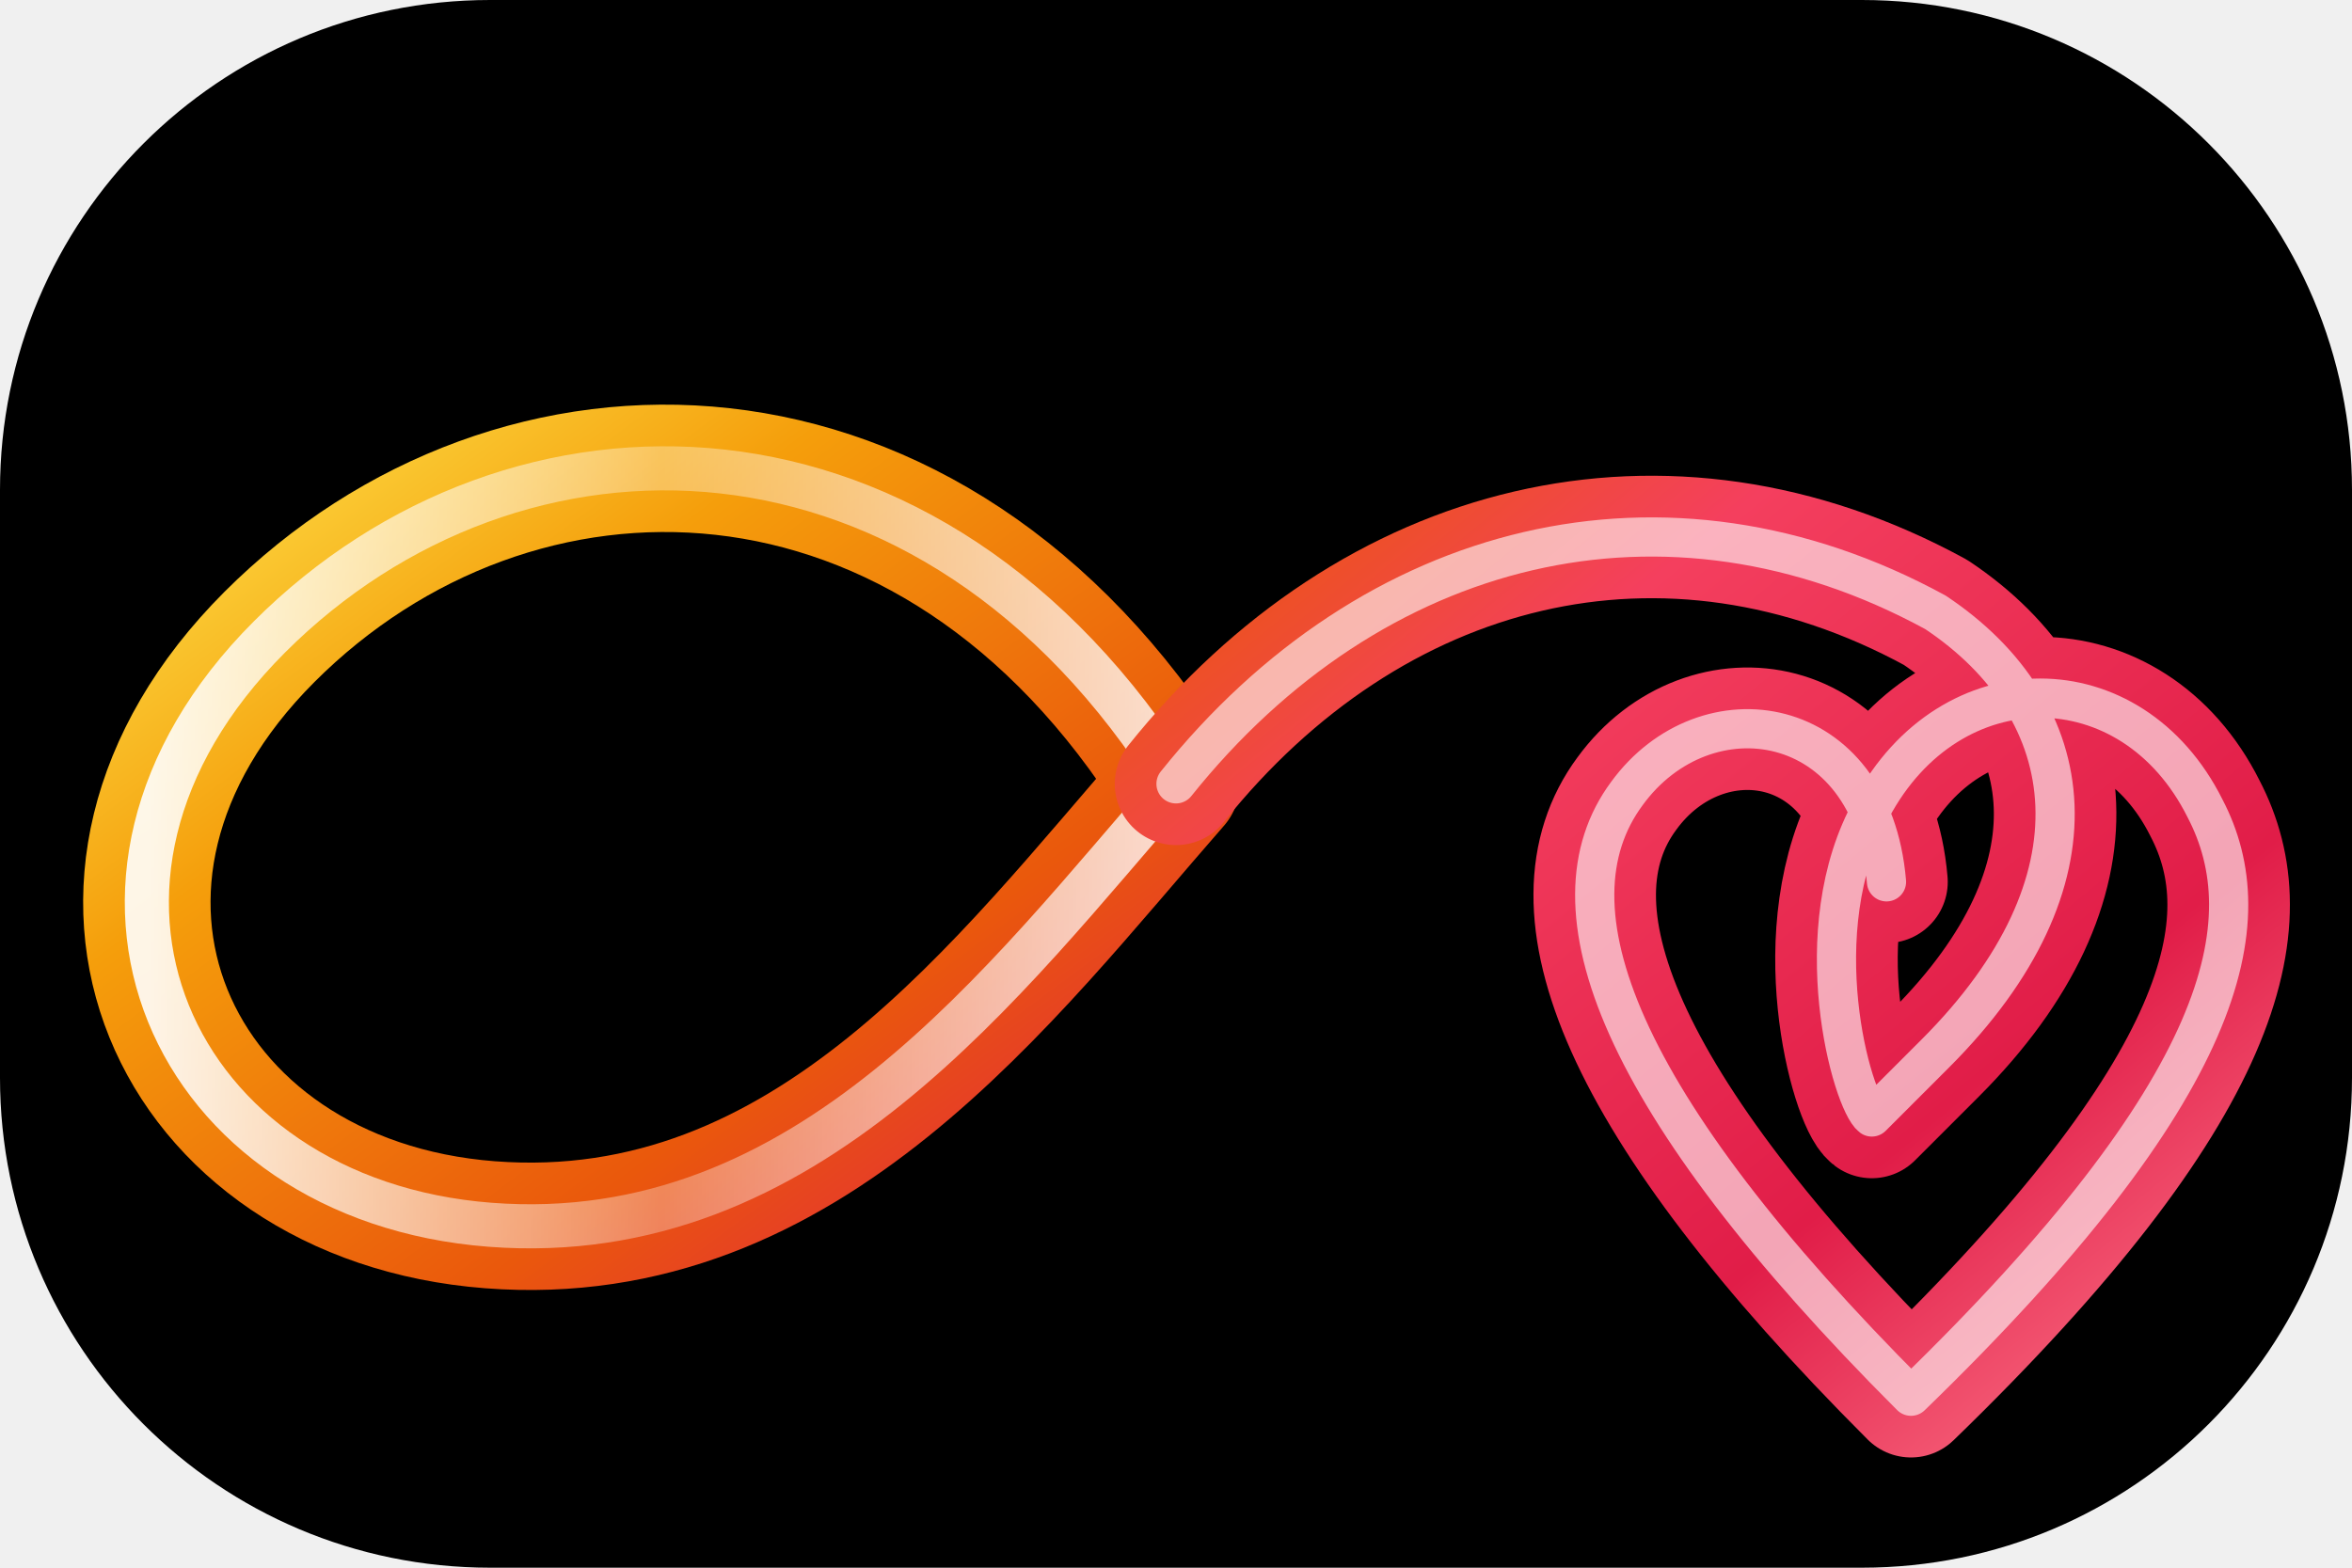
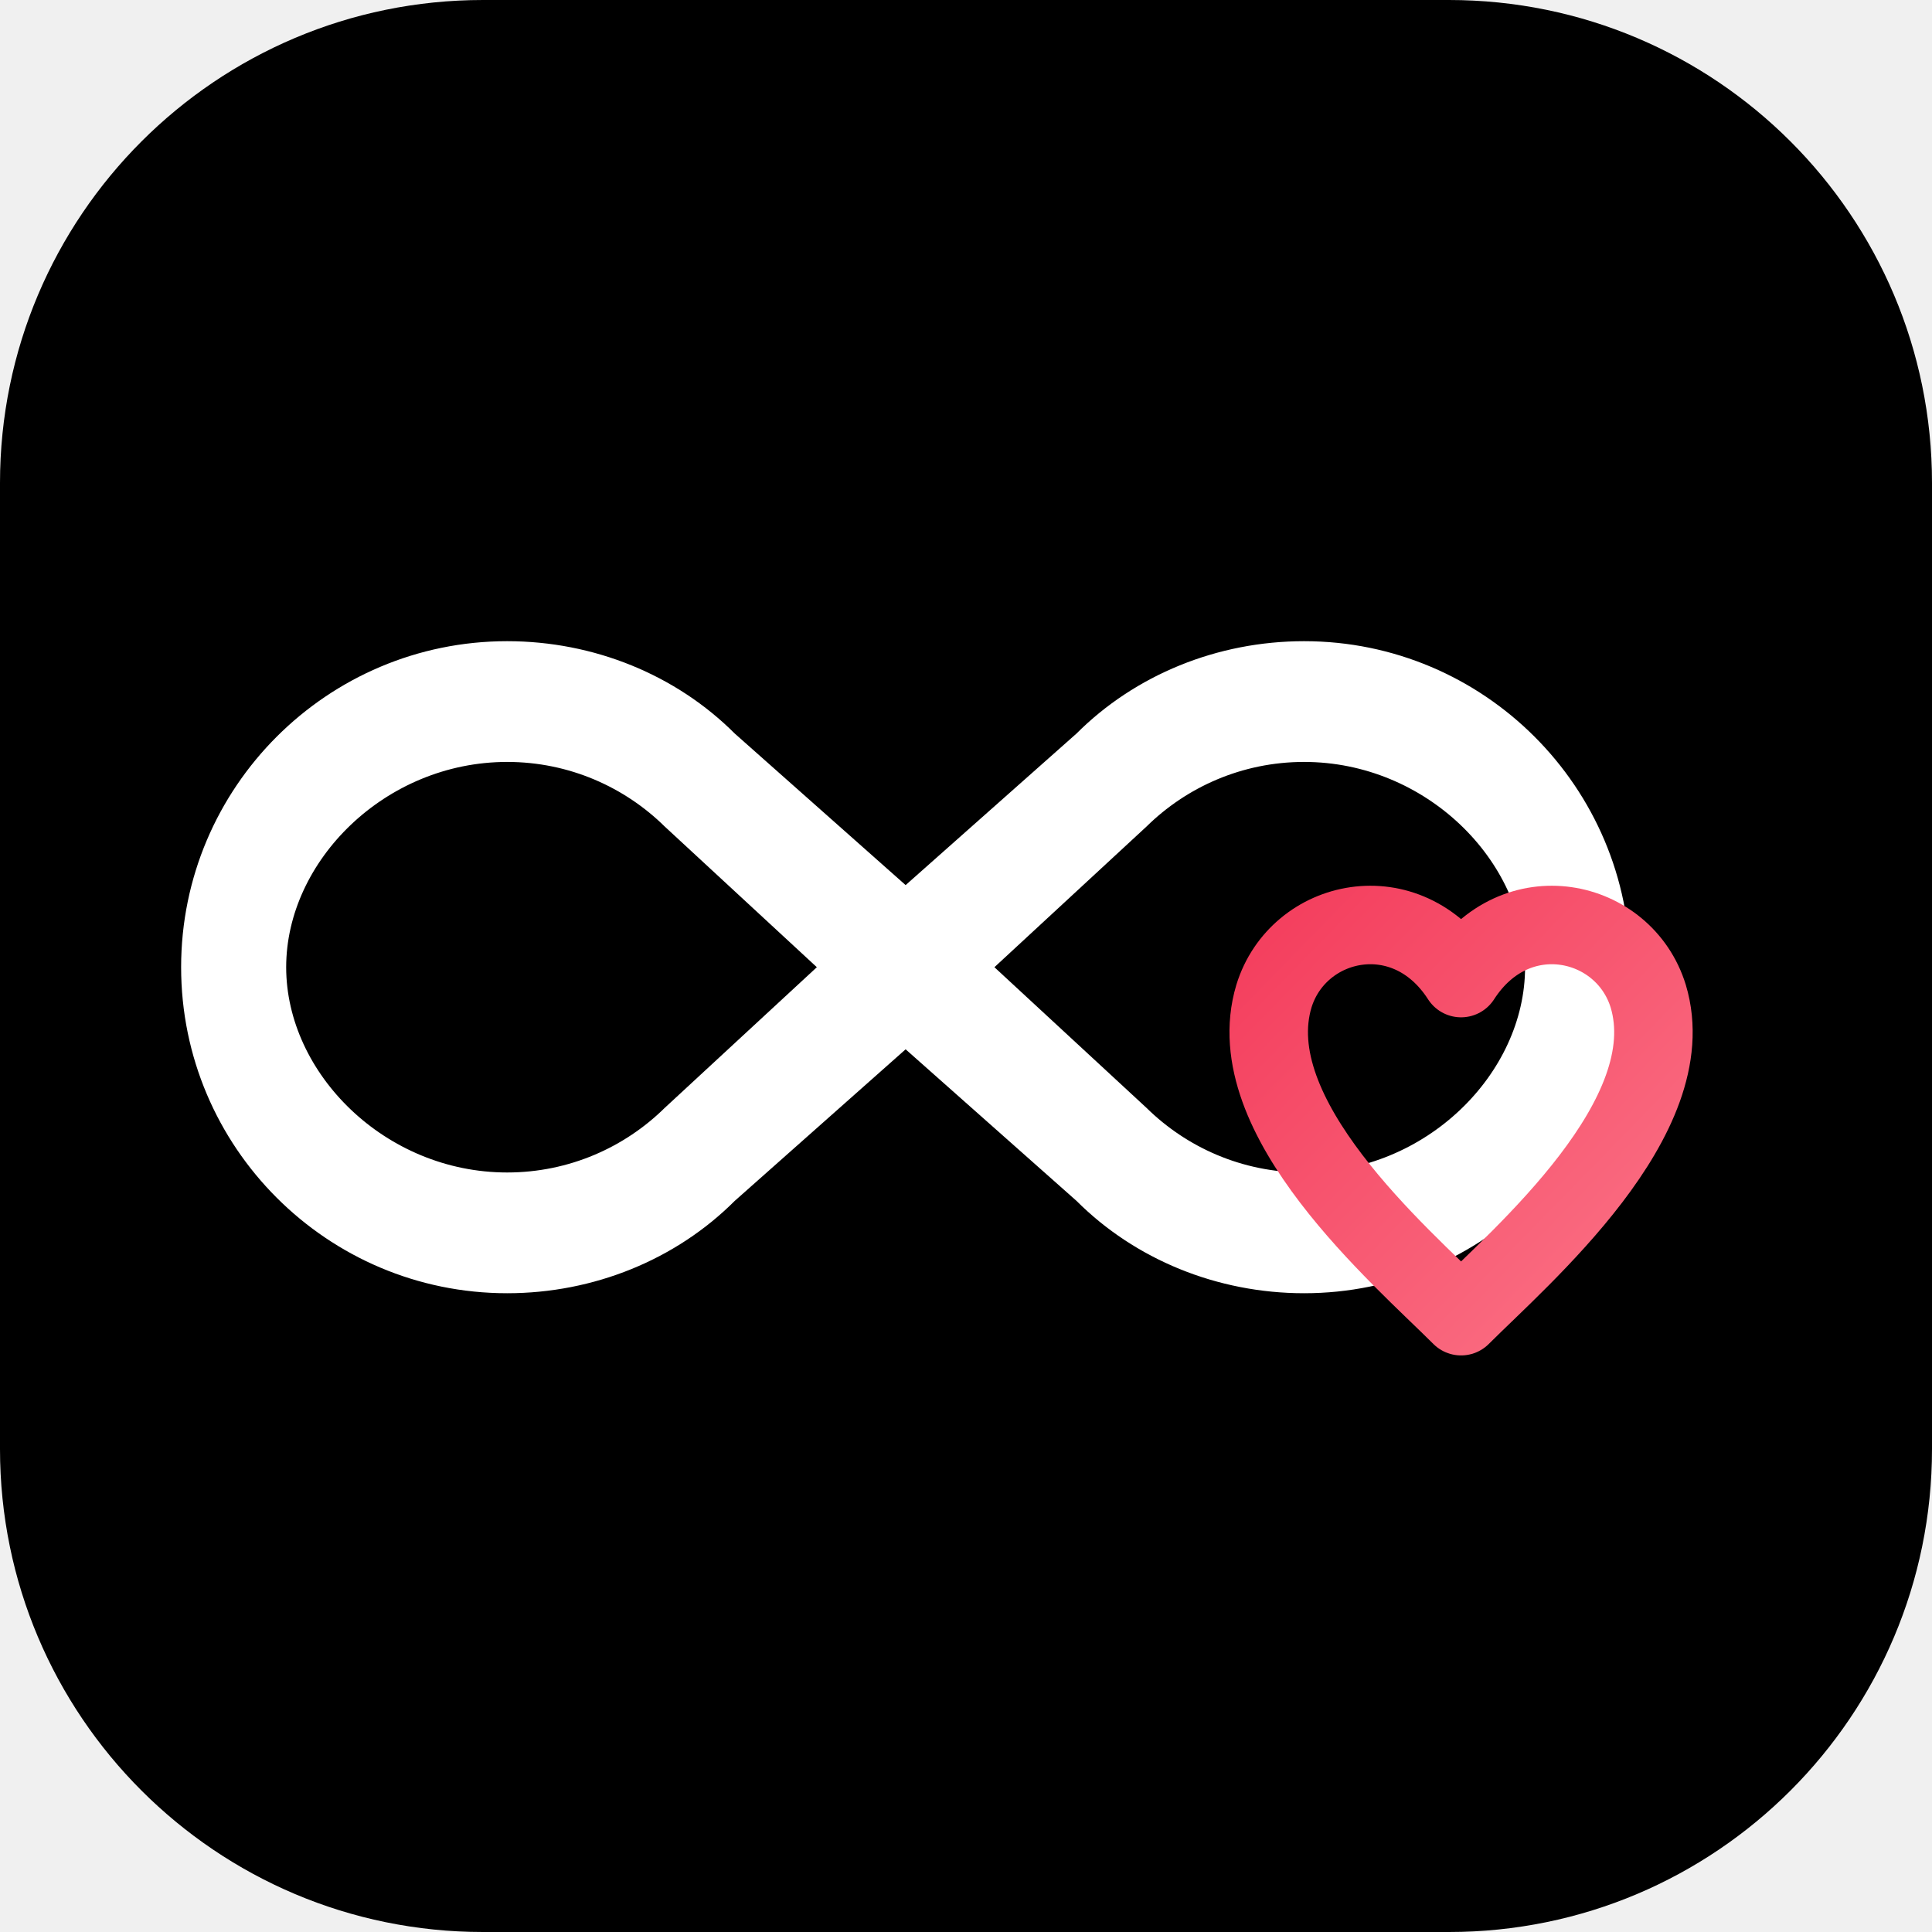
- <svg xmlns="http://www.w3.org/2000/svg" viewBox="0 0 48 32" fill="none">
-   <rect width="48" height="32" rx="10" fill="#000000" />
+ <svg xmlns="http://www.w3.org/2000/svg" viewBox="0 0 32 32" fill="none">
+   <rect width="32" height="32" rx="8" fill="#000000" />
  <defs>
-     <linearGradient id="favGoldFlame" x1="0%" y1="0%" x2="100%" y2="100%">
-       <stop offset="0%" stop-color="#fde047" />
-       <stop offset="30%" stop-color="#f59e0b" />
-       <stop offset="70%" stop-color="#ea580c" />
-       <stop offset="100%" stop-color="#e11d48" />
-     </linearGradient>
-     <linearGradient id="favCrimsonFlame" x1="0%" y1="0%" x2="100%" y2="100%">
-       <stop offset="0%" stop-color="#ea580c" />
-       <stop offset="25%" stop-color="#f43f5e" />
-       <stop offset="70%" stop-color="#e11d48" />
+     <linearGradient id="favHeartBorder" x1="0%" y1="0%" x2="100%" y2="100%">
+       <stop offset="0%" stop-color="#f43f5e" />
      <stop offset="100%" stop-color="#fb7185" />
    </linearGradient>
-     <linearGradient id="favShimmer" x1="0%" y1="0%" x2="100%" y2="0%">
-       <stop offset="0%" stop-color="#ffffff" stop-opacity="0.9" />
-       <stop offset="50%" stop-color="#ffffff" stop-opacity="0.3" />
-       <stop offset="100%" stop-color="#ffffff" stop-opacity="0.8" />
-     </linearGradient>
  </defs>
-   <g transform="translate(1, 1)">
-     <path d="M 23,15 C 18,7 9.5,7 4.5,12 C -0.5,17 2.5,23.5 9,24 C 15.5,24.5 19.5,19 23,15" stroke="url(#favGoldFlame)" stroke-width="2.6" stroke-linecap="round" fill="none" />
-     <path d="M 23,15 C 18,7 9.5,7 4.5,12 C -0.5,17 2.5,23.5 9,24 C 15.5,24.5 19.5,19 23,15" stroke="url(#favShimmer)" stroke-width="0.9" stroke-linecap="round" fill="none" />
-     <path d="M 23,15 C 27,10 33,8.5 38.5,11.5 C 41.5,13.5 42,17 38.5,20.5 L 37.2,21.8 C 36.8,21.5 35.8,18 37.2,15.5 C 38.8,12.5 42.5,12.5 44,15.5 C 45.2,17.8 44.5,21.2 38,27.5 C 32,21.5 30.5,17.5 32.2,15.2 C 33.8,13 37.2,13.5 37.5,17" stroke="url(#favCrimsonFlame)" stroke-width="2.5" stroke-linecap="round" stroke-linejoin="round" fill="none" />
-     <path d="M 23,15 C 27,10 33,8.5 38.5,11.5 C 41.5,13.5 42,17 38.5,20.5 L 37.2,21.8 C 36.8,21.5 35.8,18 37.2,15.5 C 38.8,12.5 42.5,12.5 44,15.5 C 45.2,17.8 44.5,21.2 38,27.5 C 32,21.5 30.5,17.5 32.2,15.2 C 33.8,13 37.2,13.5 37.5,17" stroke="#ffffff" stroke-width="0.8" stroke-linecap="round" stroke-linejoin="round" fill="none" opacity="0.6" />
+   <g transform="translate(3, 4)">
+     <path d="M18.6 6.62c-1.44 0-2.8.56-3.77 1.53L12 10.66 9.17 8.15C8.2 7.18 6.84 6.62 5.4 6.62 2.42 6.62 0 9.04 0 12.02s2.42 5.4 5.4 5.4c1.44 0 2.8-.56 3.77-1.53L12 13.38l2.83 2.51c.97.97 2.33 1.53 3.77 1.53 2.98 0 5.4-2.42 5.4-5.4s-2.42-5.4-5.4-5.4zm0 8.8c-1.03 0-1.95-.42-2.61-1.07L12 10.66l-3.99 3.69c-.66.65-1.58 1.07-2.61 1.07-2.02 0-3.66-1.64-3.66-3.4 0-1.76 1.64-3.4 3.66-3.4 1.03 0 1.95.42 2.61 1.07L12 13.38l3.99-3.69c.66-.65 1.58-1.07 2.61-1.07 2.02 0 3.66 1.64 3.66 3.4 0 1.76-1.64 3.4-3.66 3.4z" fill="#ffffff" />
+     <path d="M 21.2,12.2 C 20.3,10.8 18.5,11.2 18.1,12.5 C 17.5,14.5 20.2,16.8 21.2,17.8 C 22.2,16.8 24.9,14.5 24.3,12.5 C 23.9,11.2 22.1,10.8 21.2,12.2 Z" fill="none" stroke="url(#favHeartBorder)" stroke-width="1.3" stroke-linecap="round" stroke-linejoin="round" />
  </g>
</svg>
